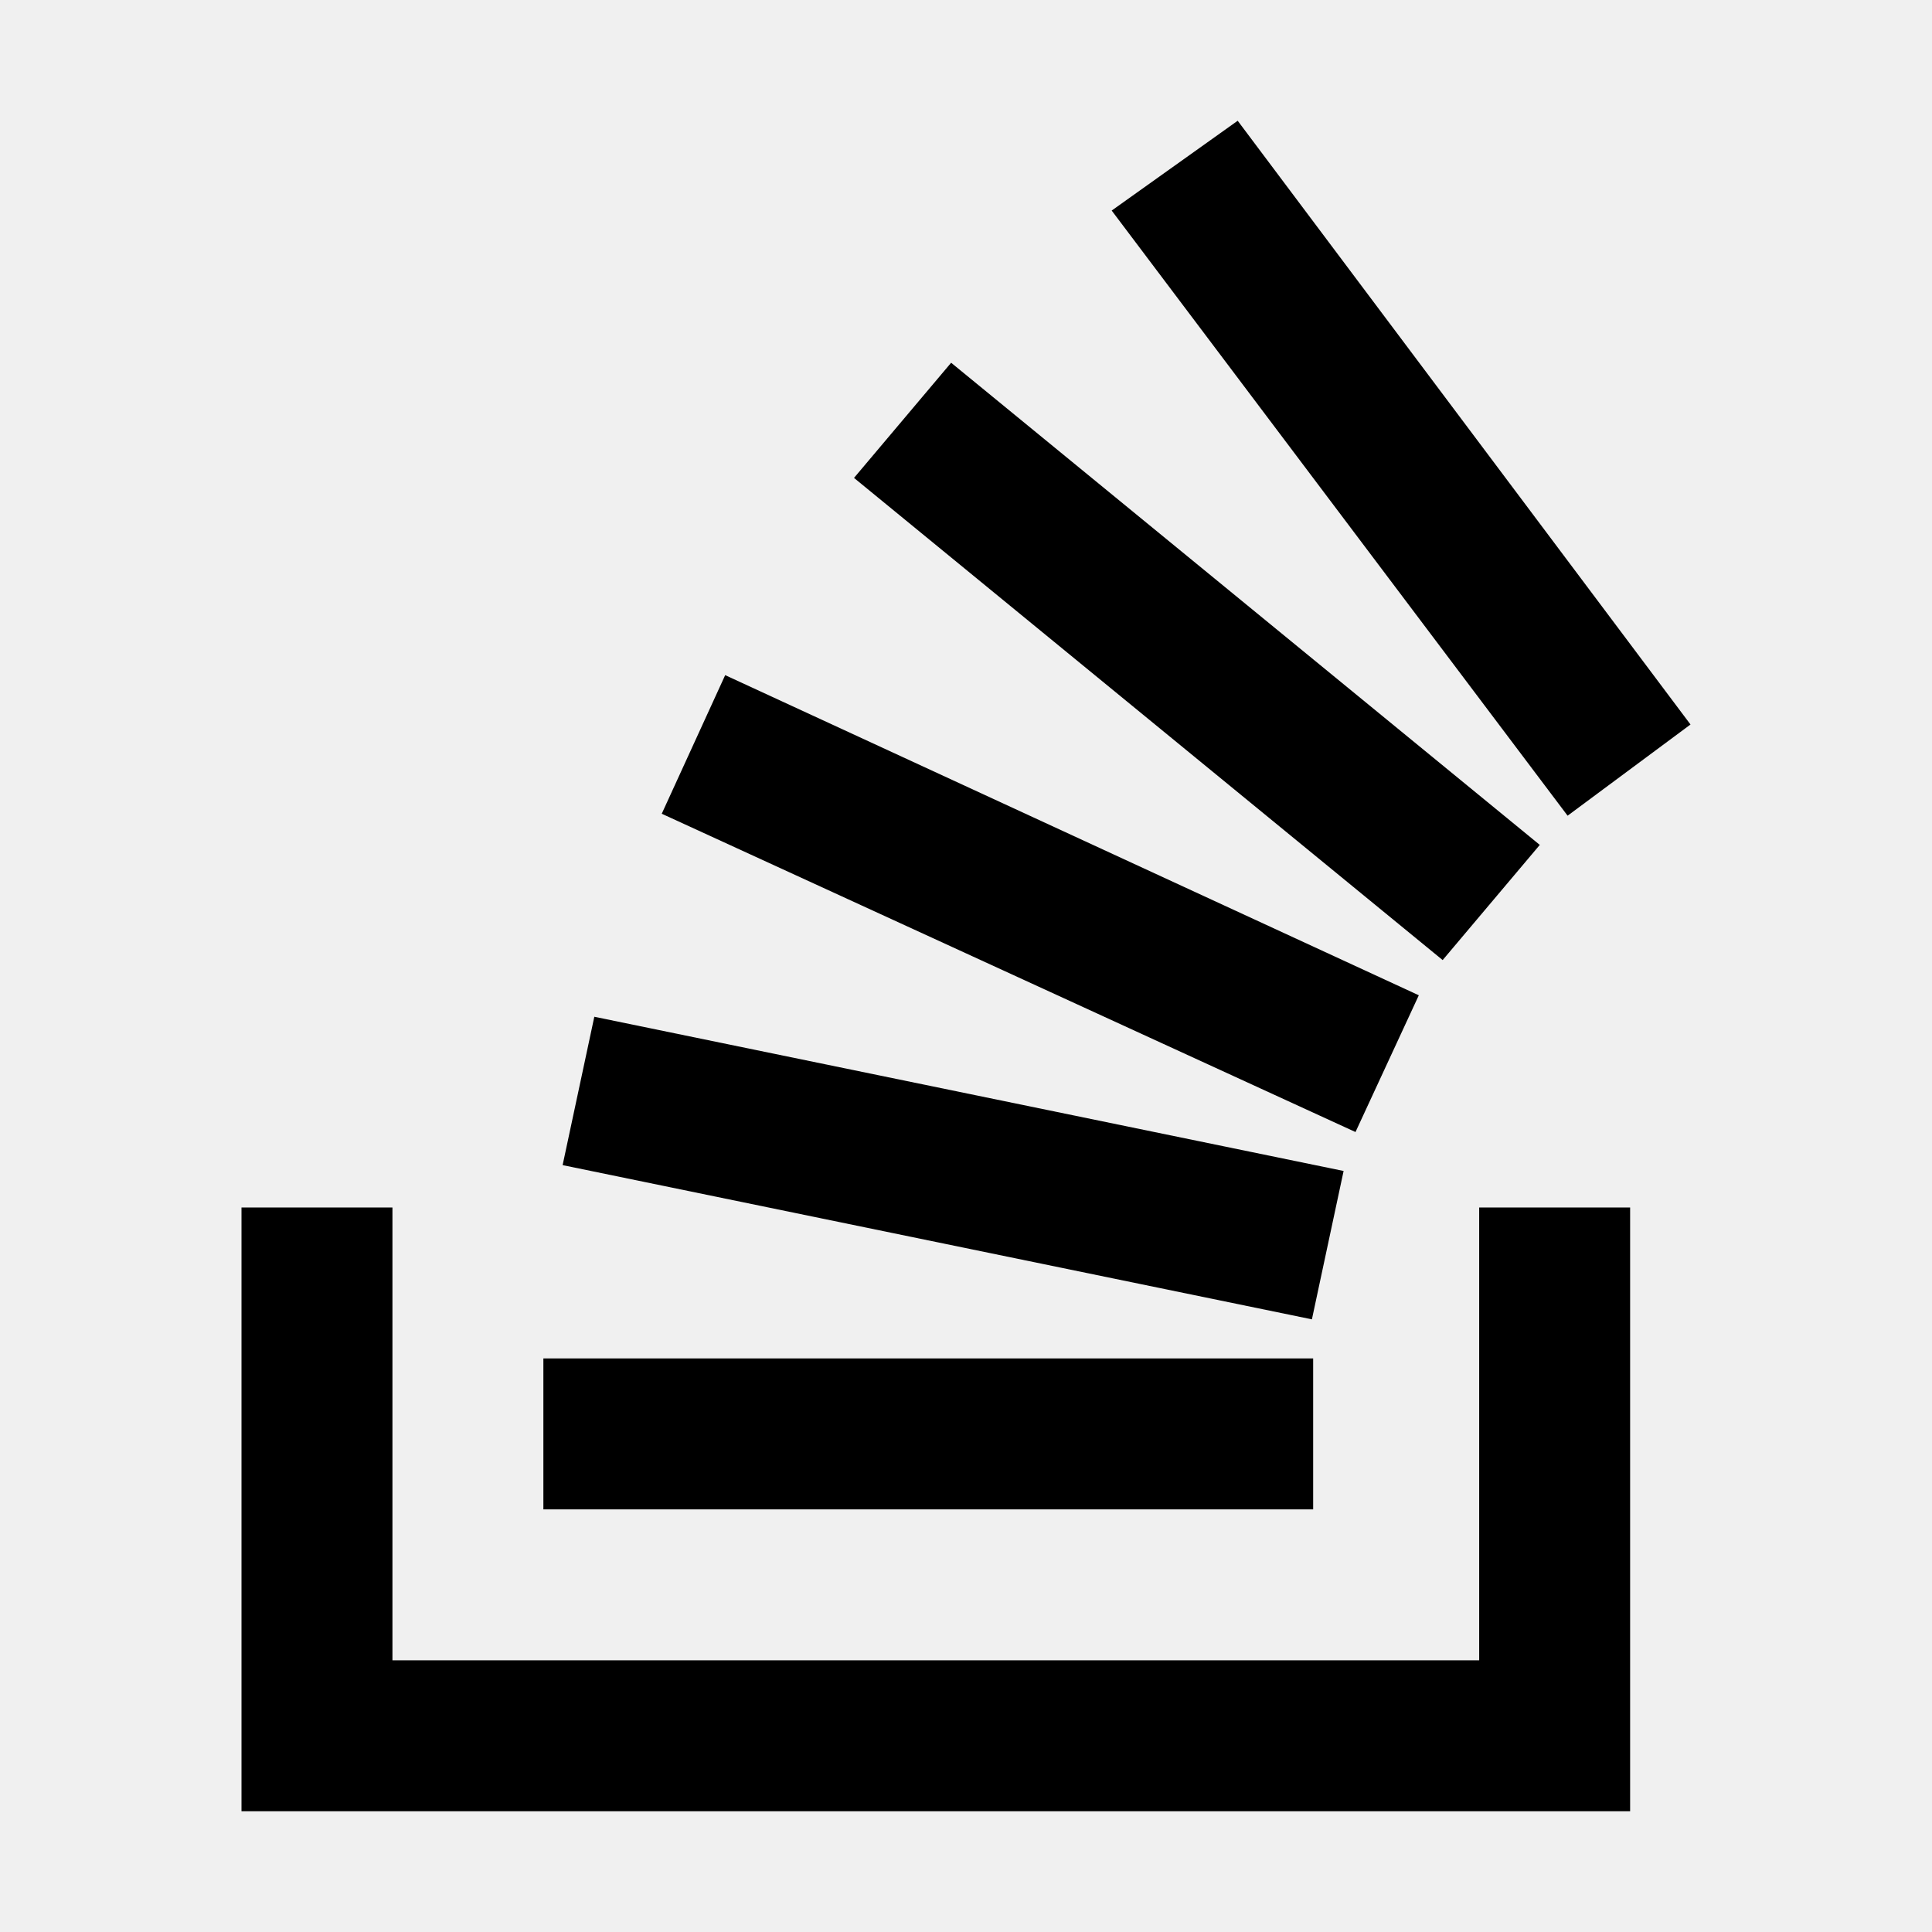
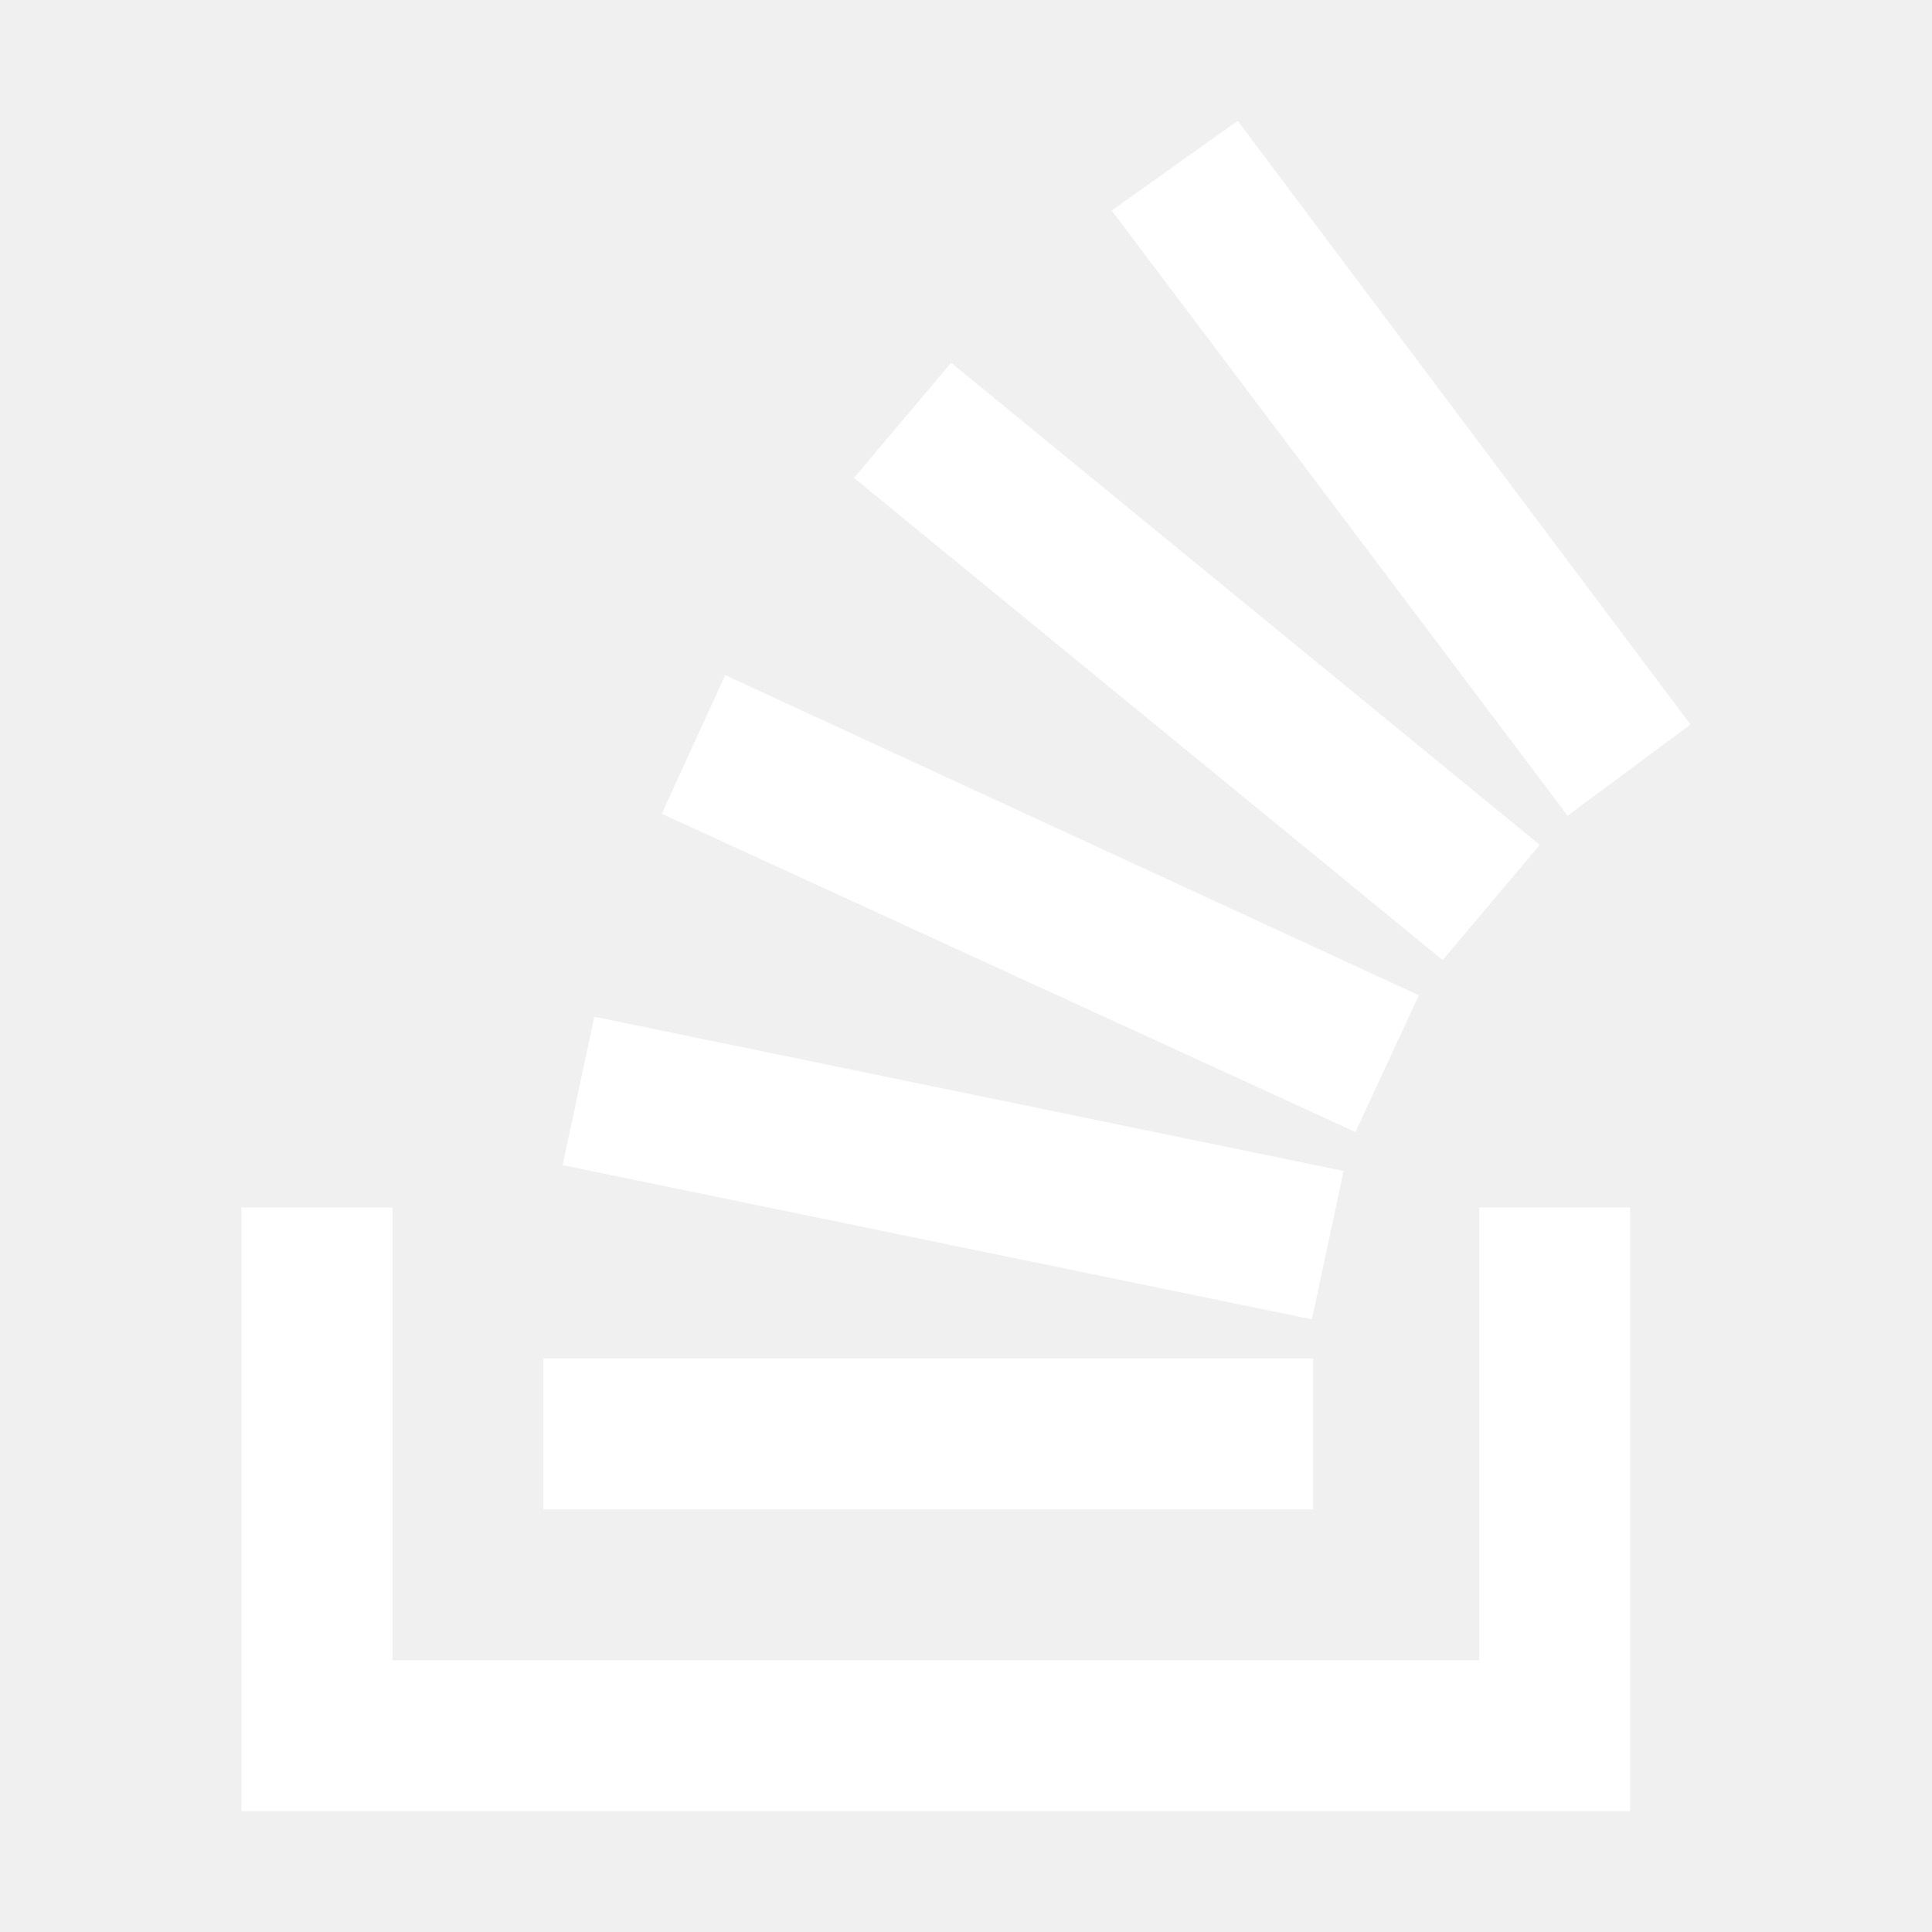
- <svg xmlns="http://www.w3.org/2000/svg" width="512" height="512" viewBox="0 0 512 512">
+ <svg xmlns="http://www.w3.org/2000/svg" width="512" height="512" fill="#fff" viewBox="0 0 512 512">
  <path d="M392,440V320h40V480H64V320h40V440Z" />
  <path d="M149.1,308.77l198.57,40.87,8.4-39.32L157.5,269.45Zm26.27-93.12L359.22,300,376,263.76,192.18,178.92Zm50.95-89,156,127.78,25.74-30.52-156-127.78ZM328,32,294.61,55.8,415.43,216.17,448,192ZM144,400H348V360H144Z" />
</svg>
